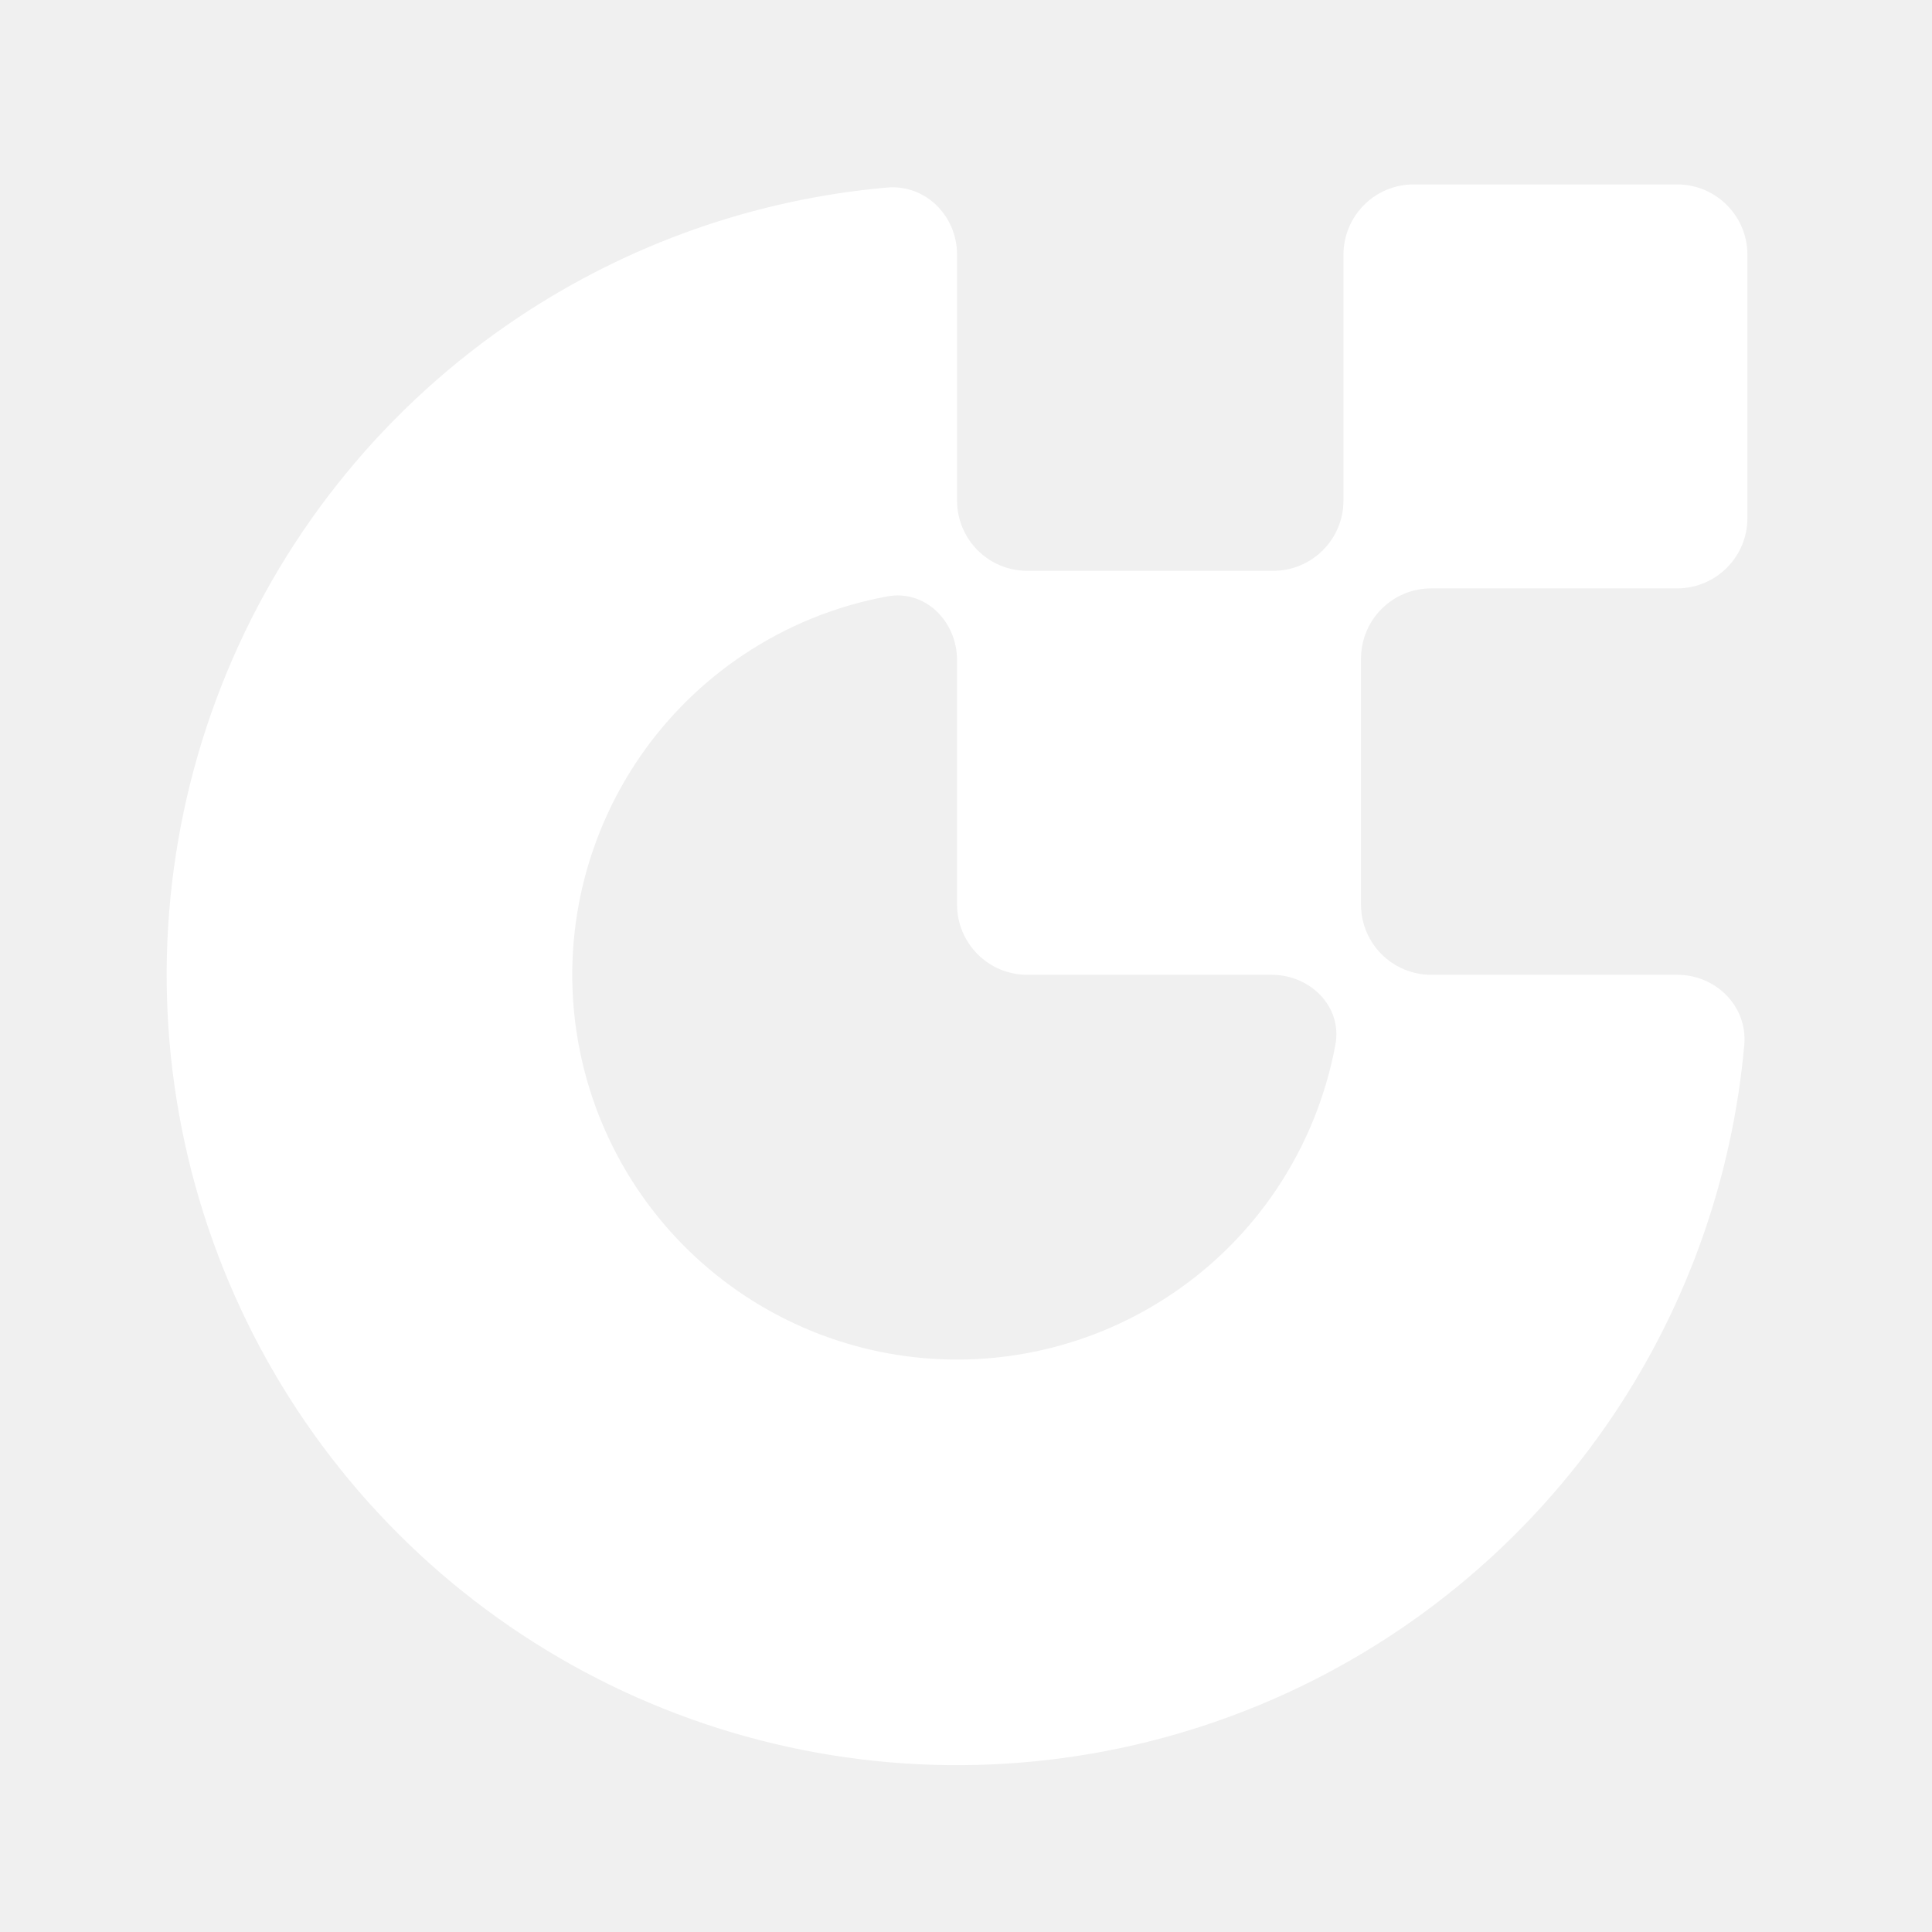
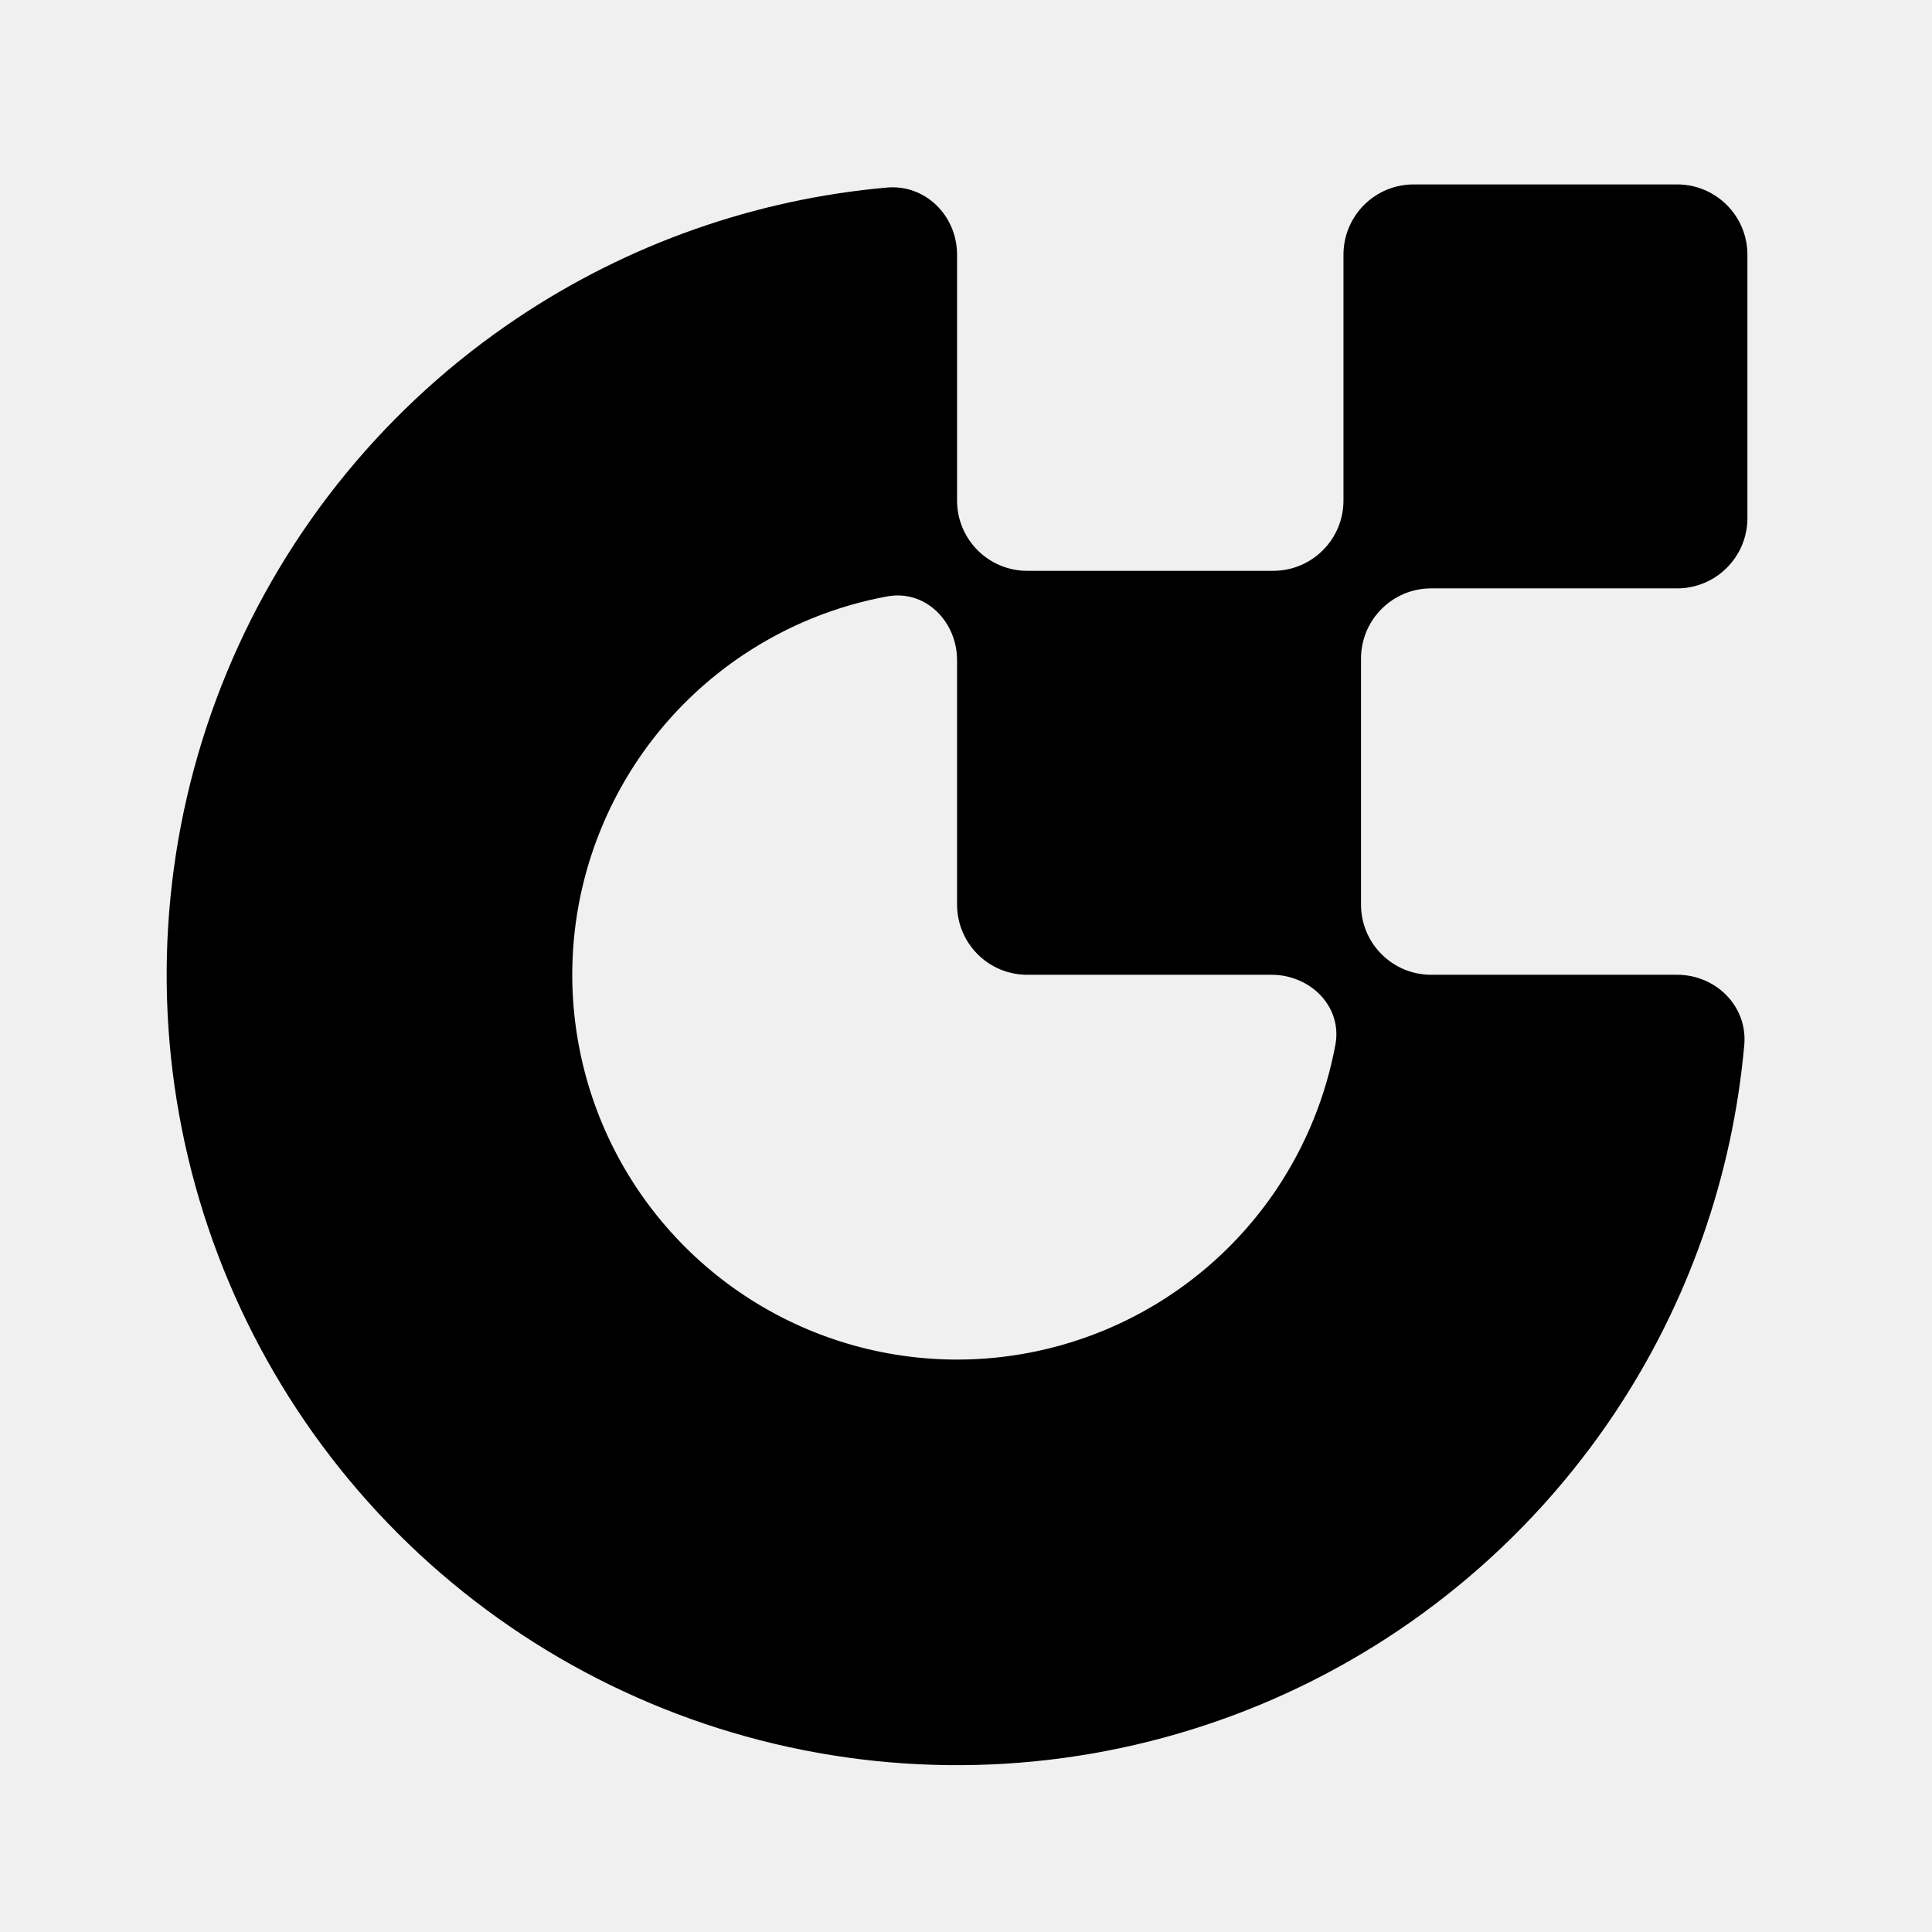
<svg xmlns="http://www.w3.org/2000/svg" width="24" height="24" viewBox="0 0 24 24" fill="none">
-   <path fill-rule="evenodd" clip-rule="evenodd" d="M20.834 12.109C21.316 12.109 21.711 12.501 21.668 12.981C21.522 14.615 20.969 16.192 20.052 17.564C18.973 19.178 17.44 20.437 15.646 21.18C13.852 21.923 11.878 22.118 9.973 21.739C8.069 21.36 6.319 20.425 4.946 19.052C3.573 17.679 2.638 15.929 2.259 14.025C1.88 12.12 2.075 10.146 2.818 8.352C3.561 6.558 4.819 5.025 6.434 3.946C7.806 3.029 9.383 2.475 11.017 2.33C11.497 2.287 11.889 2.682 11.889 3.164L11.889 6.218C11.889 6.7 12.279 7.091 12.761 7.091H15.816C16.298 7.091 16.689 6.7 16.689 6.218V3.164C16.689 2.682 17.079 2.291 17.561 2.291H20.834C21.316 2.291 21.707 2.682 21.707 3.164V6.436C21.707 6.918 21.316 7.309 20.834 7.309H17.779C17.297 7.309 16.907 7.7 16.907 8.182V11.236C16.907 11.719 17.297 12.109 17.779 12.109L20.834 12.109ZM12.761 12.109C12.279 12.109 11.889 11.719 11.889 11.236L11.889 8.202C11.889 7.72 11.495 7.321 11.021 7.409C10.384 7.526 9.776 7.772 9.233 8.135C8.447 8.66 7.834 9.407 7.473 10.28C7.111 11.153 7.016 12.114 7.201 13.042C7.385 13.969 7.84 14.82 8.509 15.489C9.177 16.157 10.029 16.613 10.956 16.797C11.883 16.982 12.844 16.887 13.718 16.525C14.591 16.163 15.338 15.551 15.863 14.765C16.225 14.222 16.471 13.613 16.589 12.977C16.676 12.503 16.277 12.109 15.796 12.109L12.761 12.109Z" fill="white" />
+   <path fill-rule="evenodd" clip-rule="evenodd" d="M20.834 12.109C21.316 12.109 21.711 12.501 21.668 12.981C21.522 14.615 20.969 16.192 20.052 17.564C18.973 19.178 17.44 20.437 15.646 21.18C13.852 21.923 11.878 22.118 9.973 21.739C8.069 21.36 6.319 20.425 4.946 19.052C3.573 17.679 2.638 15.929 2.259 14.025C1.88 12.12 2.075 10.146 2.818 8.352C3.561 6.558 4.819 5.025 6.434 3.946C7.806 3.029 9.383 2.475 11.017 2.33C11.497 2.287 11.889 2.682 11.889 3.164L11.889 6.218C11.889 6.7 12.279 7.091 12.761 7.091H15.816C16.298 7.091 16.689 6.7 16.689 6.218V3.164C16.689 2.682 17.079 2.291 17.561 2.291H20.834C21.316 2.291 21.707 2.682 21.707 3.164V6.436C21.707 6.918 21.316 7.309 20.834 7.309H17.779C17.297 7.309 16.907 7.7 16.907 8.182V11.236C16.907 11.719 17.297 12.109 17.779 12.109L20.834 12.109ZM12.761 12.109C12.279 12.109 11.889 11.719 11.889 11.236L11.889 8.202C11.889 7.72 11.495 7.321 11.021 7.409C10.384 7.526 9.776 7.772 9.233 8.135C8.447 8.66 7.834 9.407 7.473 10.28C7.111 11.153 7.016 12.114 7.201 13.042C7.385 13.969 7.84 14.82 8.509 15.489C9.177 16.157 10.029 16.613 10.956 16.797C11.883 16.982 12.844 16.887 13.718 16.525C14.591 16.163 15.338 15.551 15.863 14.765C16.225 14.222 16.471 13.613 16.589 12.977C16.676 12.503 16.277 12.109 15.796 12.109L12.761 12.109Z" fill="black" />
</svg>
